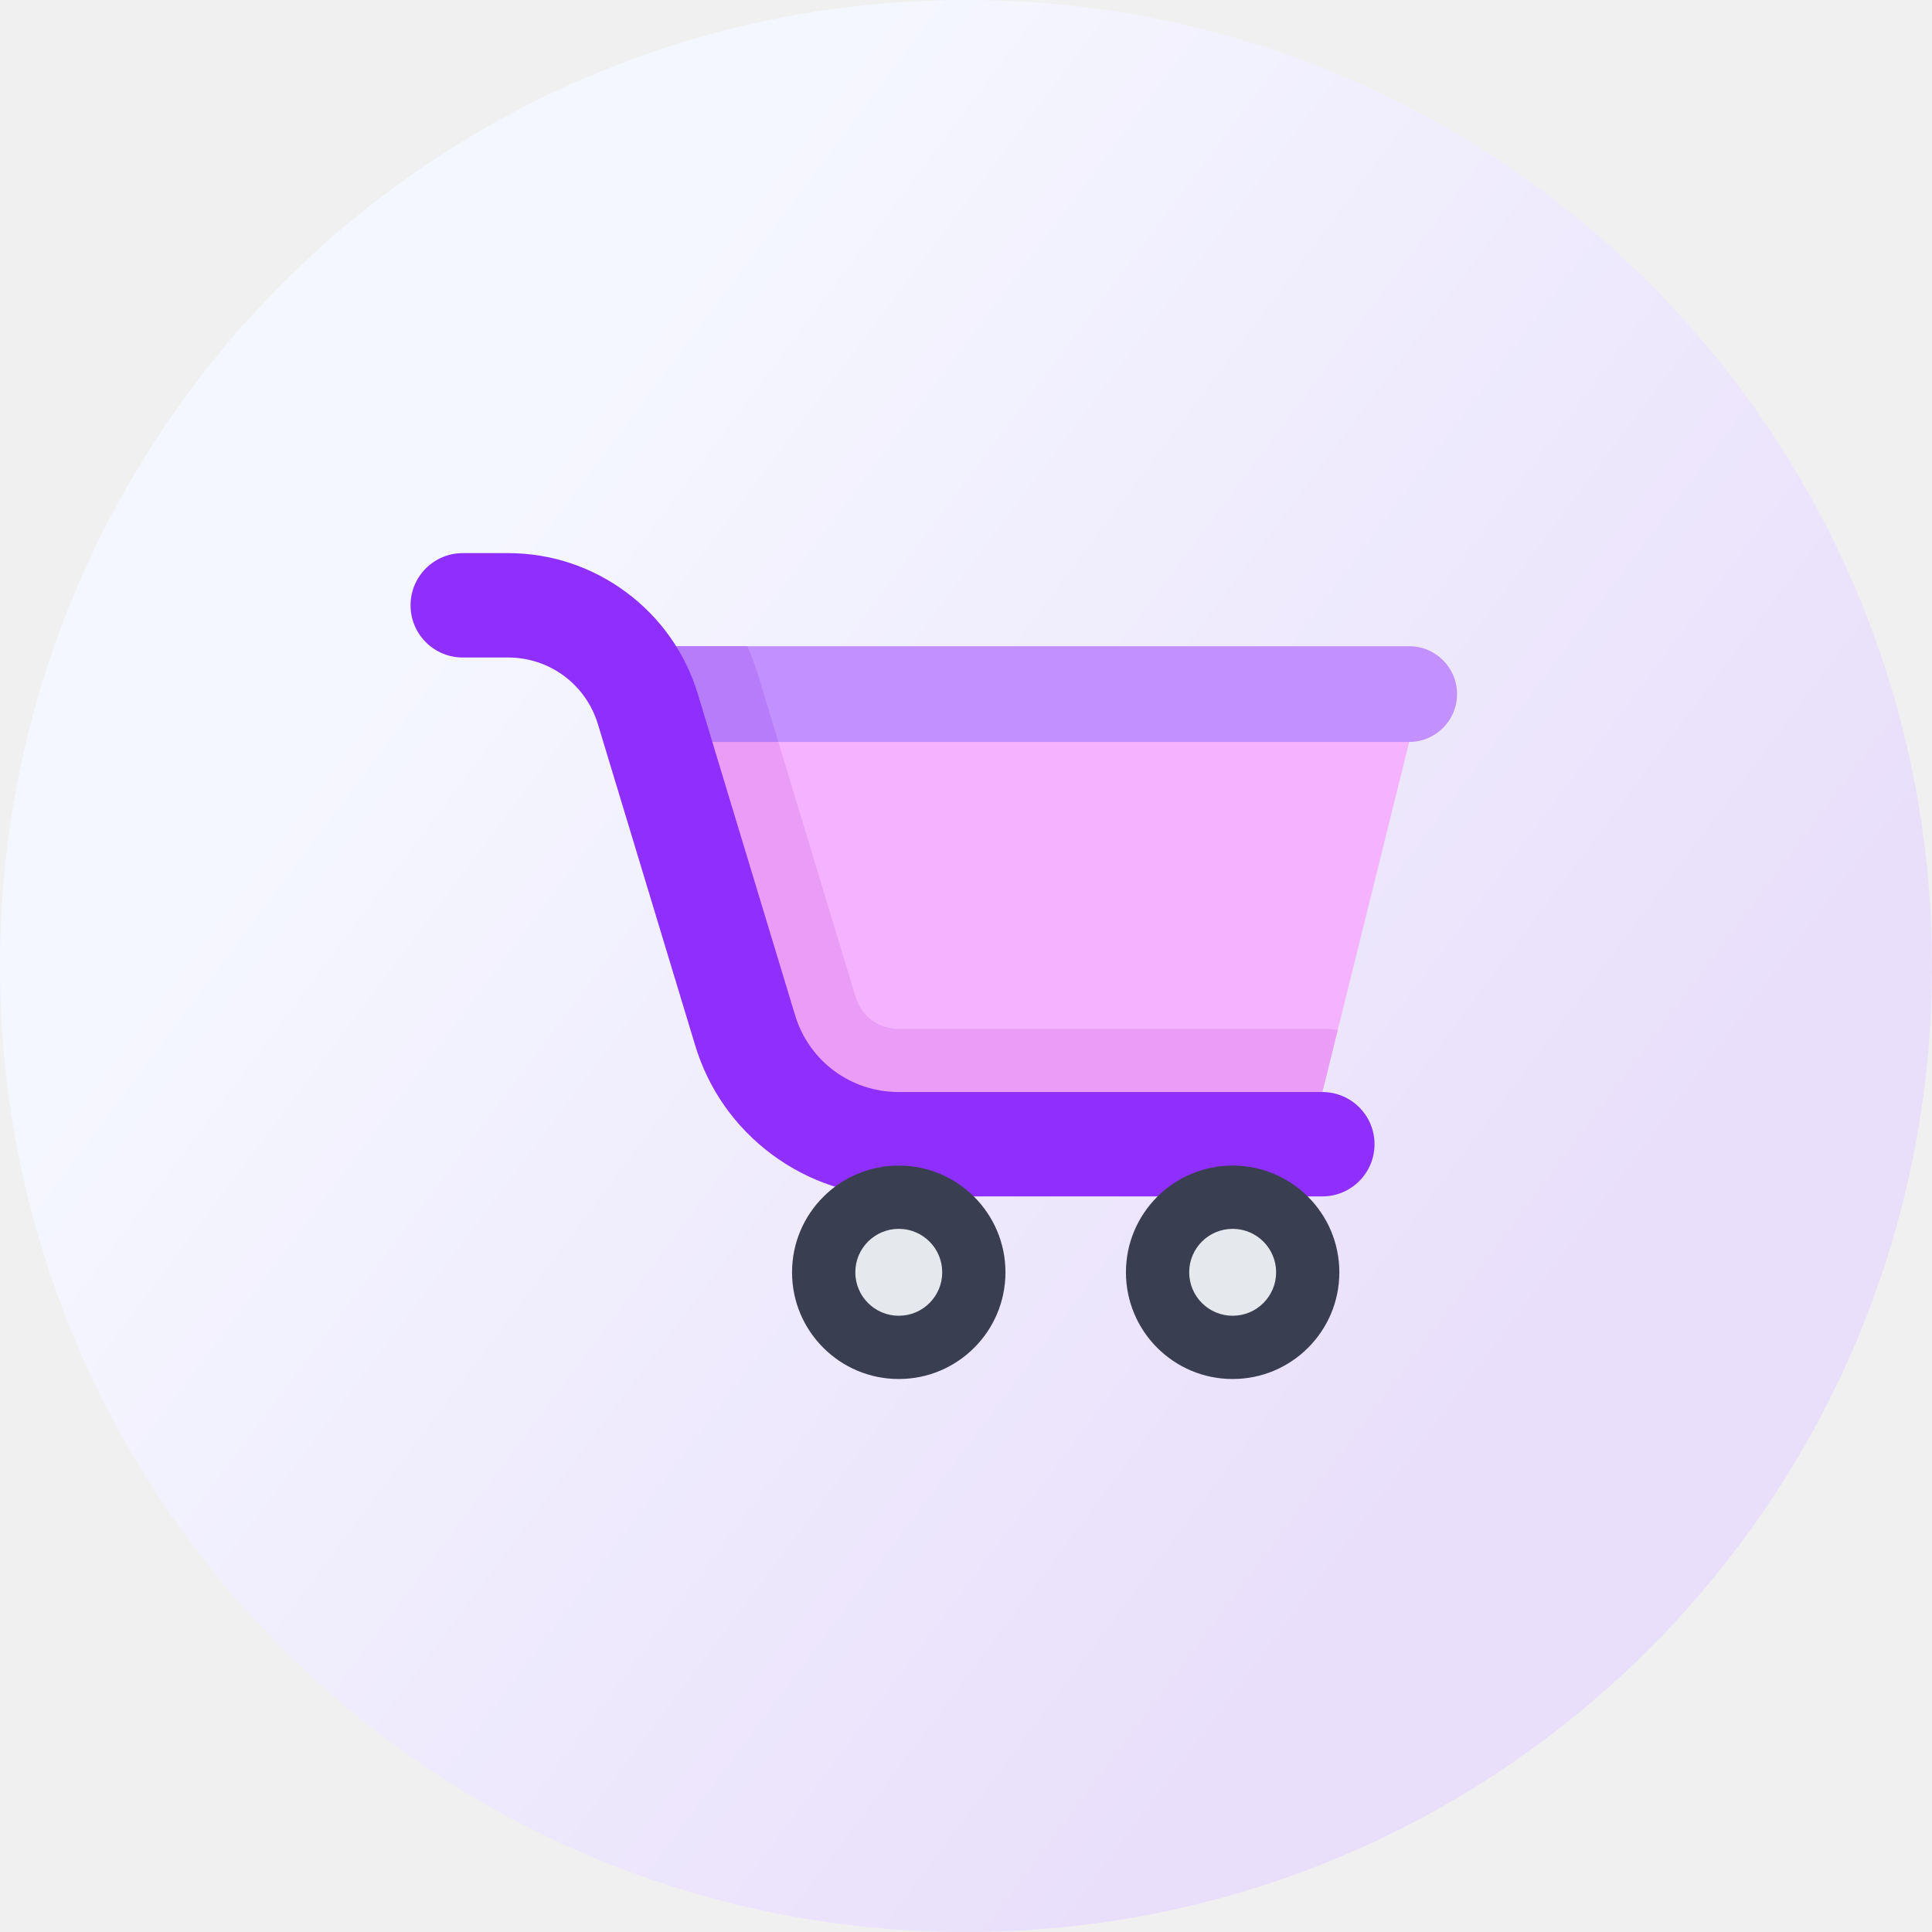
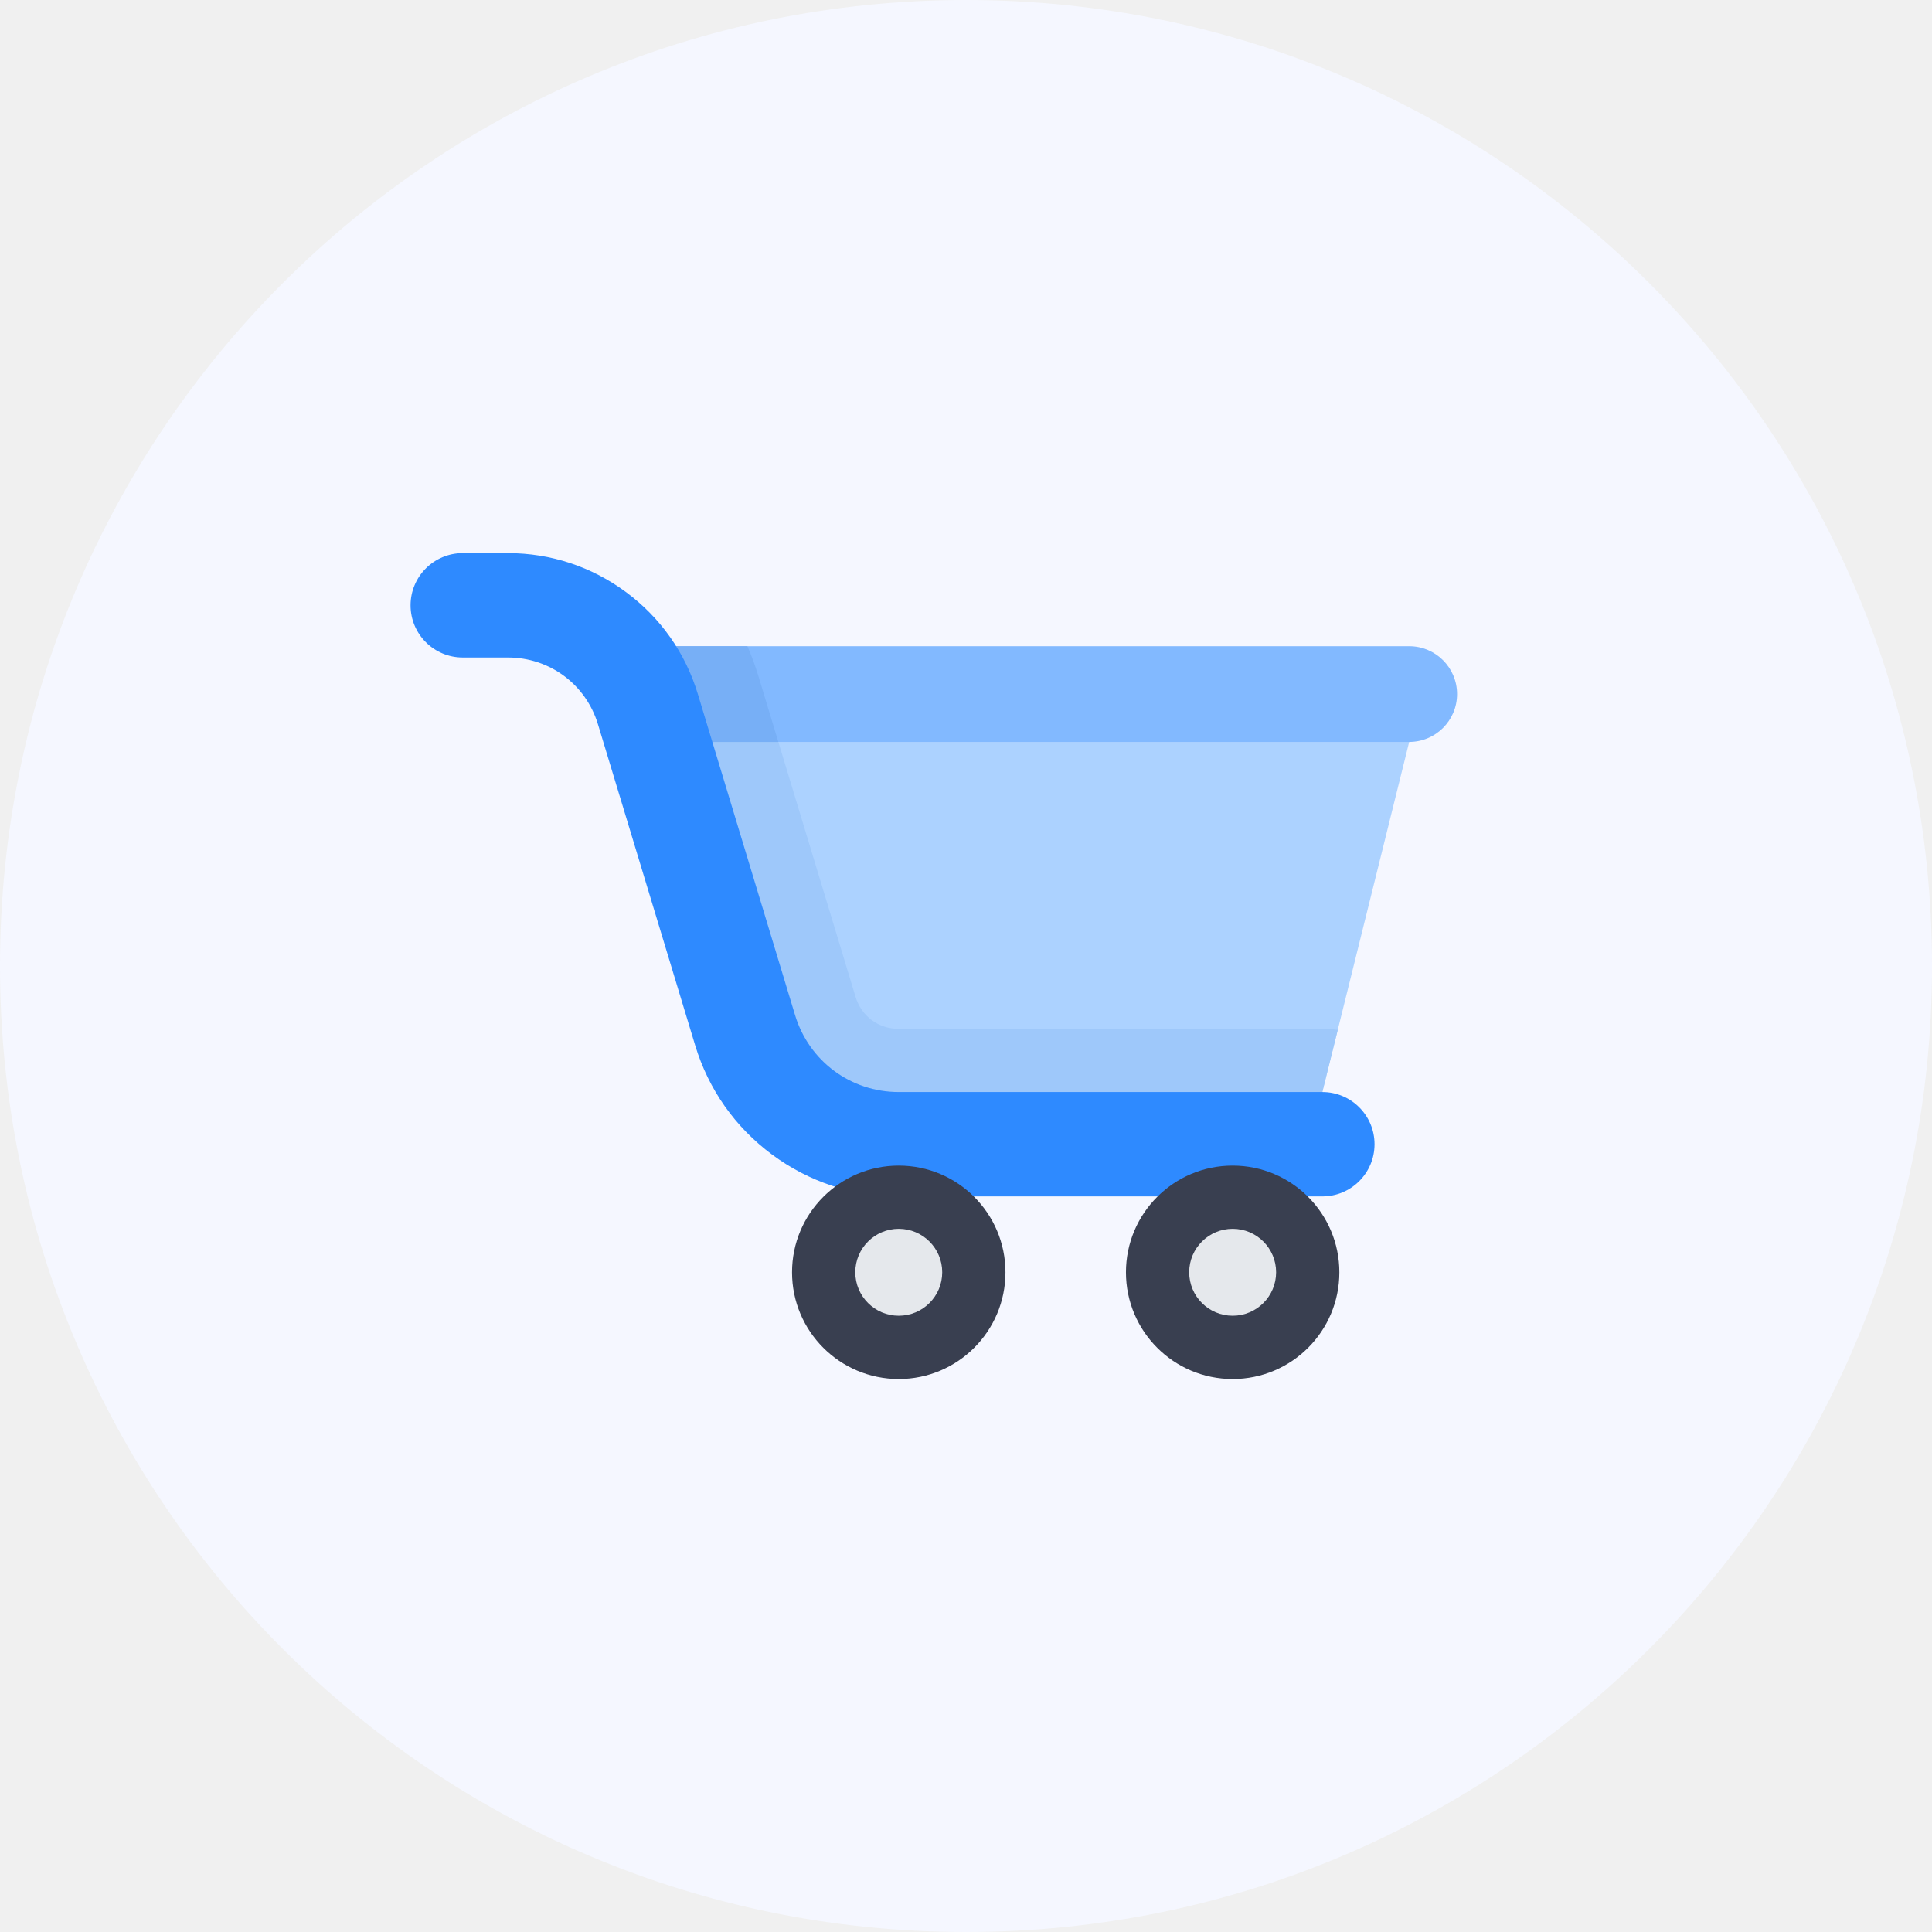
<svg xmlns="http://www.w3.org/2000/svg" width="120" height="120" viewBox="0 0 120 120" fill="none">
-   <rect width="120" height="120" rx="60" fill="url(#paint0_linear_19428_21128)" />
-   <g clip-path="url(#clip0_19428_21128)">
-     <path d="M82.133 67.828L87.528 46.082L65.475 43.11L40.449 46.082L47.954 66.944L53.847 70.951H78.008L82.133 67.828Z" fill="#F4B2FF" />
-     <path d="M82.133 67.829L83.091 63.971C82.777 63.929 82.458 63.905 82.133 63.905H55.823C54.558 63.905 53.505 63.123 53.139 61.913L48.071 45.178L40.449 46.083L47.953 66.944L53.847 70.952H78.008L82.133 67.829Z" fill="#EA9DF7" />
-     <path d="M87.528 40.137H40.449V46.083H87.528C89.17 46.083 90.501 44.752 90.501 43.11C90.501 41.468 89.17 40.137 87.528 40.137Z" fill="#C390FF" />
-     <path d="M47.1 41.973C46.909 41.343 46.683 40.731 46.423 40.137H40.449V46.083H48.345L47.1 41.973Z" fill="#B67CF9" />
-     <path d="M82.132 74.311H55.822C52.965 74.311 50.243 73.411 47.949 71.709C45.656 70.007 44.006 67.662 43.178 64.929L37.14 44.989C36.388 42.506 34.14 40.838 31.546 40.838H28.741C26.951 40.838 25.5 39.387 25.5 37.597C25.5 35.806 26.951 34.355 28.741 34.355H31.546C34.211 34.355 36.751 35.195 38.892 36.783C41.032 38.371 42.572 40.559 43.344 43.11L49.382 63.05C50.248 65.908 52.836 67.828 55.822 67.828H82.132C83.923 67.828 85.374 69.279 85.374 71.07C85.374 72.859 83.923 74.311 82.132 74.311Z" fill="#8E2FFD" />
-     <path d="M62.451 79.025C62.451 82.685 59.483 85.653 55.823 85.653C52.163 85.653 49.195 82.685 49.195 79.025C49.195 75.365 52.163 72.397 55.823 72.397C59.483 72.397 62.451 75.365 62.451 79.025Z" fill="#393F50" />
-     <path d="M58.523 79.025C58.523 80.516 57.315 81.724 55.824 81.724C54.334 81.724 53.125 80.516 53.125 79.025C53.125 77.534 54.334 76.326 55.824 76.326C57.315 76.326 58.523 77.534 58.523 79.025Z" fill="#E5E8EC" />
-     <path d="M83.189 79.025C83.189 82.685 80.222 85.653 76.561 85.653C72.901 85.653 69.934 82.685 69.934 79.025C69.934 75.365 72.901 72.397 76.561 72.397C80.222 72.397 83.189 75.365 83.189 79.025Z" fill="#393F50" />
-     <path d="M79.262 79.025C79.262 80.516 78.053 81.724 76.562 81.724C75.072 81.724 73.863 80.516 73.863 79.025C73.863 77.534 75.072 76.326 76.562 76.326C78.053 76.326 79.262 77.534 79.262 79.025Z" fill="#E5E8EC" />
+   <rect width="120" height="120" rx="60" fill="url(#paint0_linear_21570_43652)" />
+   <g clip-path="url(#clip0_21570_43652)">
+     <path d="M82.133 67.828L87.528 46.082L65.475 43.109L40.449 46.082L47.954 66.943L53.847 70.951H78.008L82.133 67.828Z" fill="#ACD2FF" />
+     <path d="M82.133 67.826L83.091 63.969C82.777 63.927 82.458 63.903 82.133 63.903H55.823C54.558 63.903 53.505 63.121 53.139 61.911L48.071 45.176L40.449 46.081L47.953 66.942L53.847 70.95H78.008L82.133 67.826Z" fill="#9EC8FA" />
+     <path d="M87.528 40.137H40.449V46.082H87.528C89.17 46.082 90.501 44.751 90.501 43.11C90.501 41.468 89.17 40.137 87.528 40.137Z" fill="#82B9FF" />
+     <path d="M47.1 41.972C46.909 41.343 46.683 40.73 46.423 40.137H40.449V46.082H48.345L47.1 41.972Z" fill="#77AFF6" />
+     <path d="M82.133 74.311H55.823C52.967 74.311 50.244 73.411 47.95 71.709C45.657 70.007 44.007 67.662 43.179 64.929L37.141 44.989C36.389 42.506 34.141 40.838 31.547 40.838H28.742C26.952 40.838 25.501 39.387 25.501 37.597C25.501 35.806 26.952 34.355 28.742 34.355H31.547C34.212 34.355 36.752 35.195 38.892 36.783C41.033 38.371 42.573 40.559 43.345 43.11L49.383 63.05C50.249 65.908 52.837 67.828 55.823 67.828H82.133C83.924 67.828 85.375 69.279 85.375 71.07C85.375 72.859 83.924 74.311 82.133 74.311Z" fill="#2E8AFF" />
+     <path d="M62.451 79.026C62.451 82.687 59.483 85.654 55.823 85.654C52.163 85.654 49.195 82.687 49.195 79.026C49.195 75.366 52.163 72.398 55.823 72.398C59.483 72.398 62.451 75.366 62.451 79.026Z" fill="#393F50" />
+     <path d="M58.523 79.023C58.523 80.514 57.314 81.723 55.823 81.723C54.333 81.723 53.124 80.514 53.124 79.023C53.124 77.533 54.333 76.324 55.823 76.324C57.314 76.324 58.523 77.533 58.523 79.023Z" fill="#E5E8EC" />
+     <path d="M83.19 79.026C83.19 82.687 80.223 85.654 76.562 85.654C72.902 85.654 69.935 82.687 69.935 79.026C69.935 75.366 72.902 72.398 76.562 72.398C80.223 72.398 83.19 75.366 83.19 79.026Z" fill="#393F50" />
+     <path d="M79.262 79.023C79.262 80.514 78.053 81.723 76.562 81.723C75.072 81.723 73.863 80.514 73.863 79.023C73.863 77.533 75.072 76.324 76.562 76.324C78.053 76.324 79.262 77.533 79.262 79.023Z" fill="#E5E8EC" />
  </g>
  <defs>
-     <linearGradient id="paint0_linear_19428_21128" x1="90" y1="90" x2="24" y2="40.5" gradientUnits="userSpaceOnUse">
-       <stop stop-color="#E9DFFB" />
+     <linearGradient id="paint0_linear_21570_43652" x1="90" y1="90" x2="24" y2="40.5" gradientUnits="userSpaceOnUse">
+       <stop stop-color="#F5F7FF" />
      <stop offset="1" stop-color="#F5F7FF" />
    </linearGradient>
-     <clipPath id="clip0_19428_21128">
+     <clipPath id="clip0_21570_43652">
      <rect width="65" height="65" fill="white" transform="translate(25.5 27.5)" />
    </clipPath>
  </defs>
</svg>
